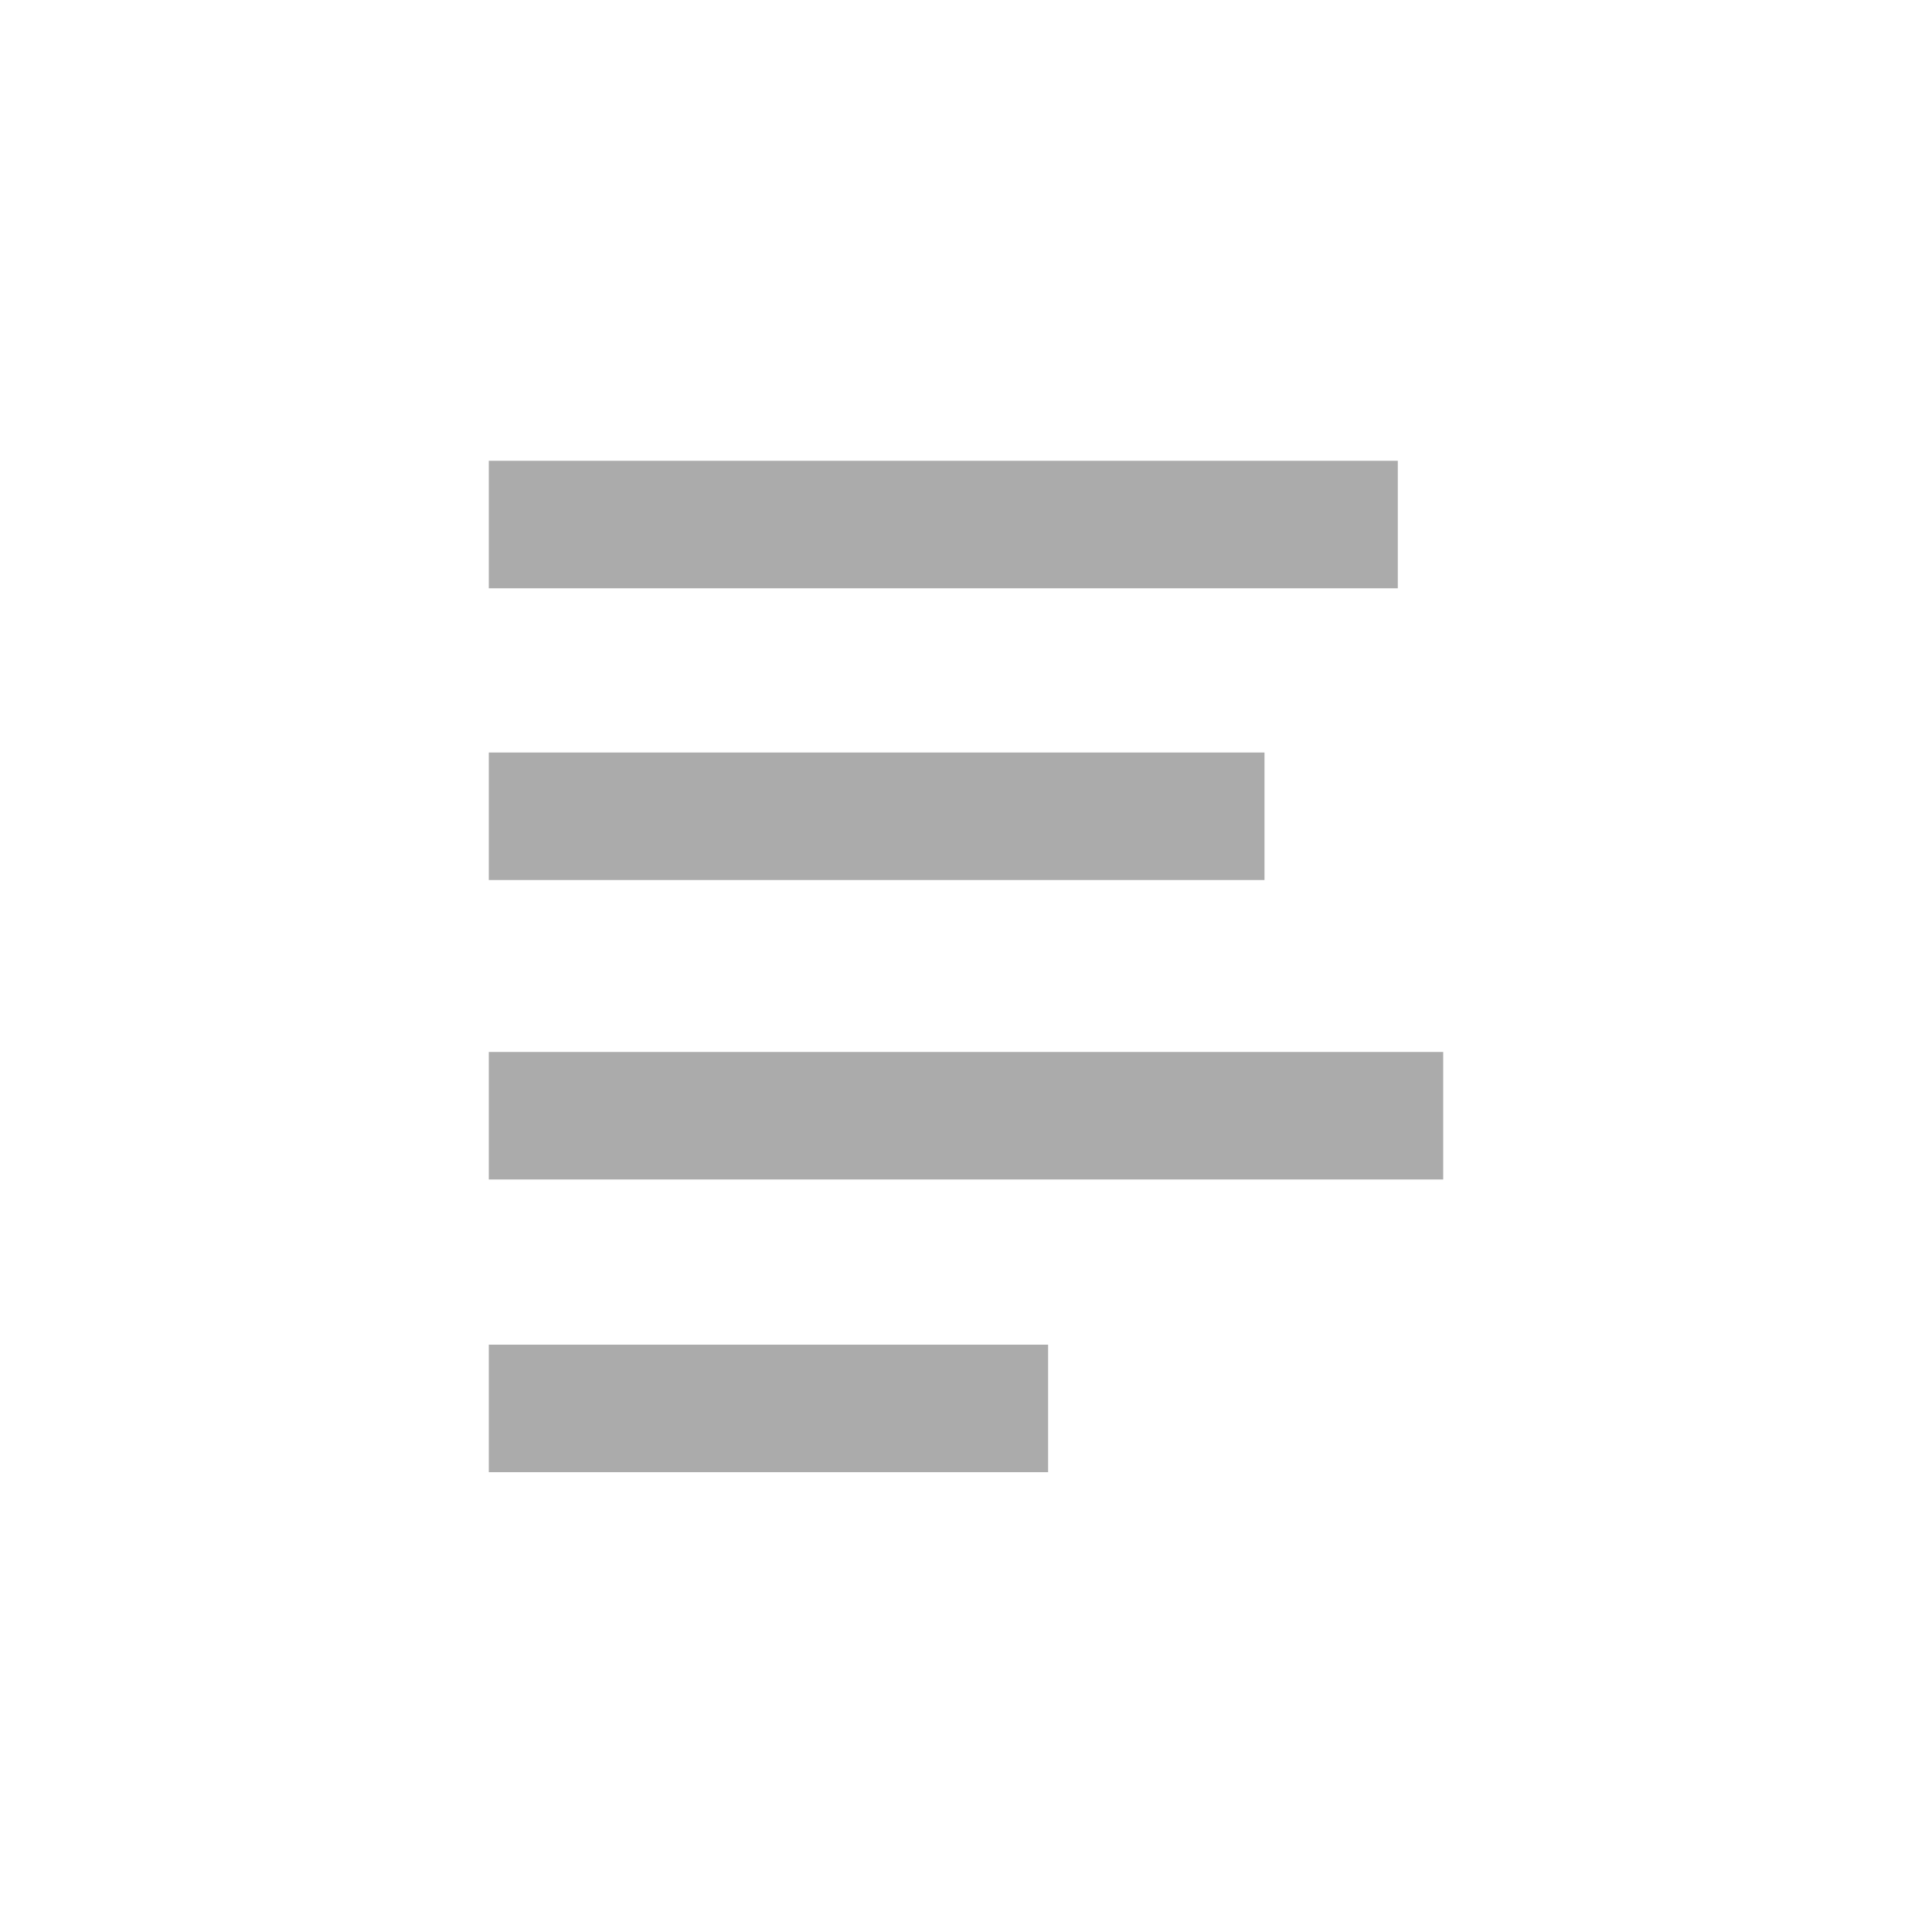
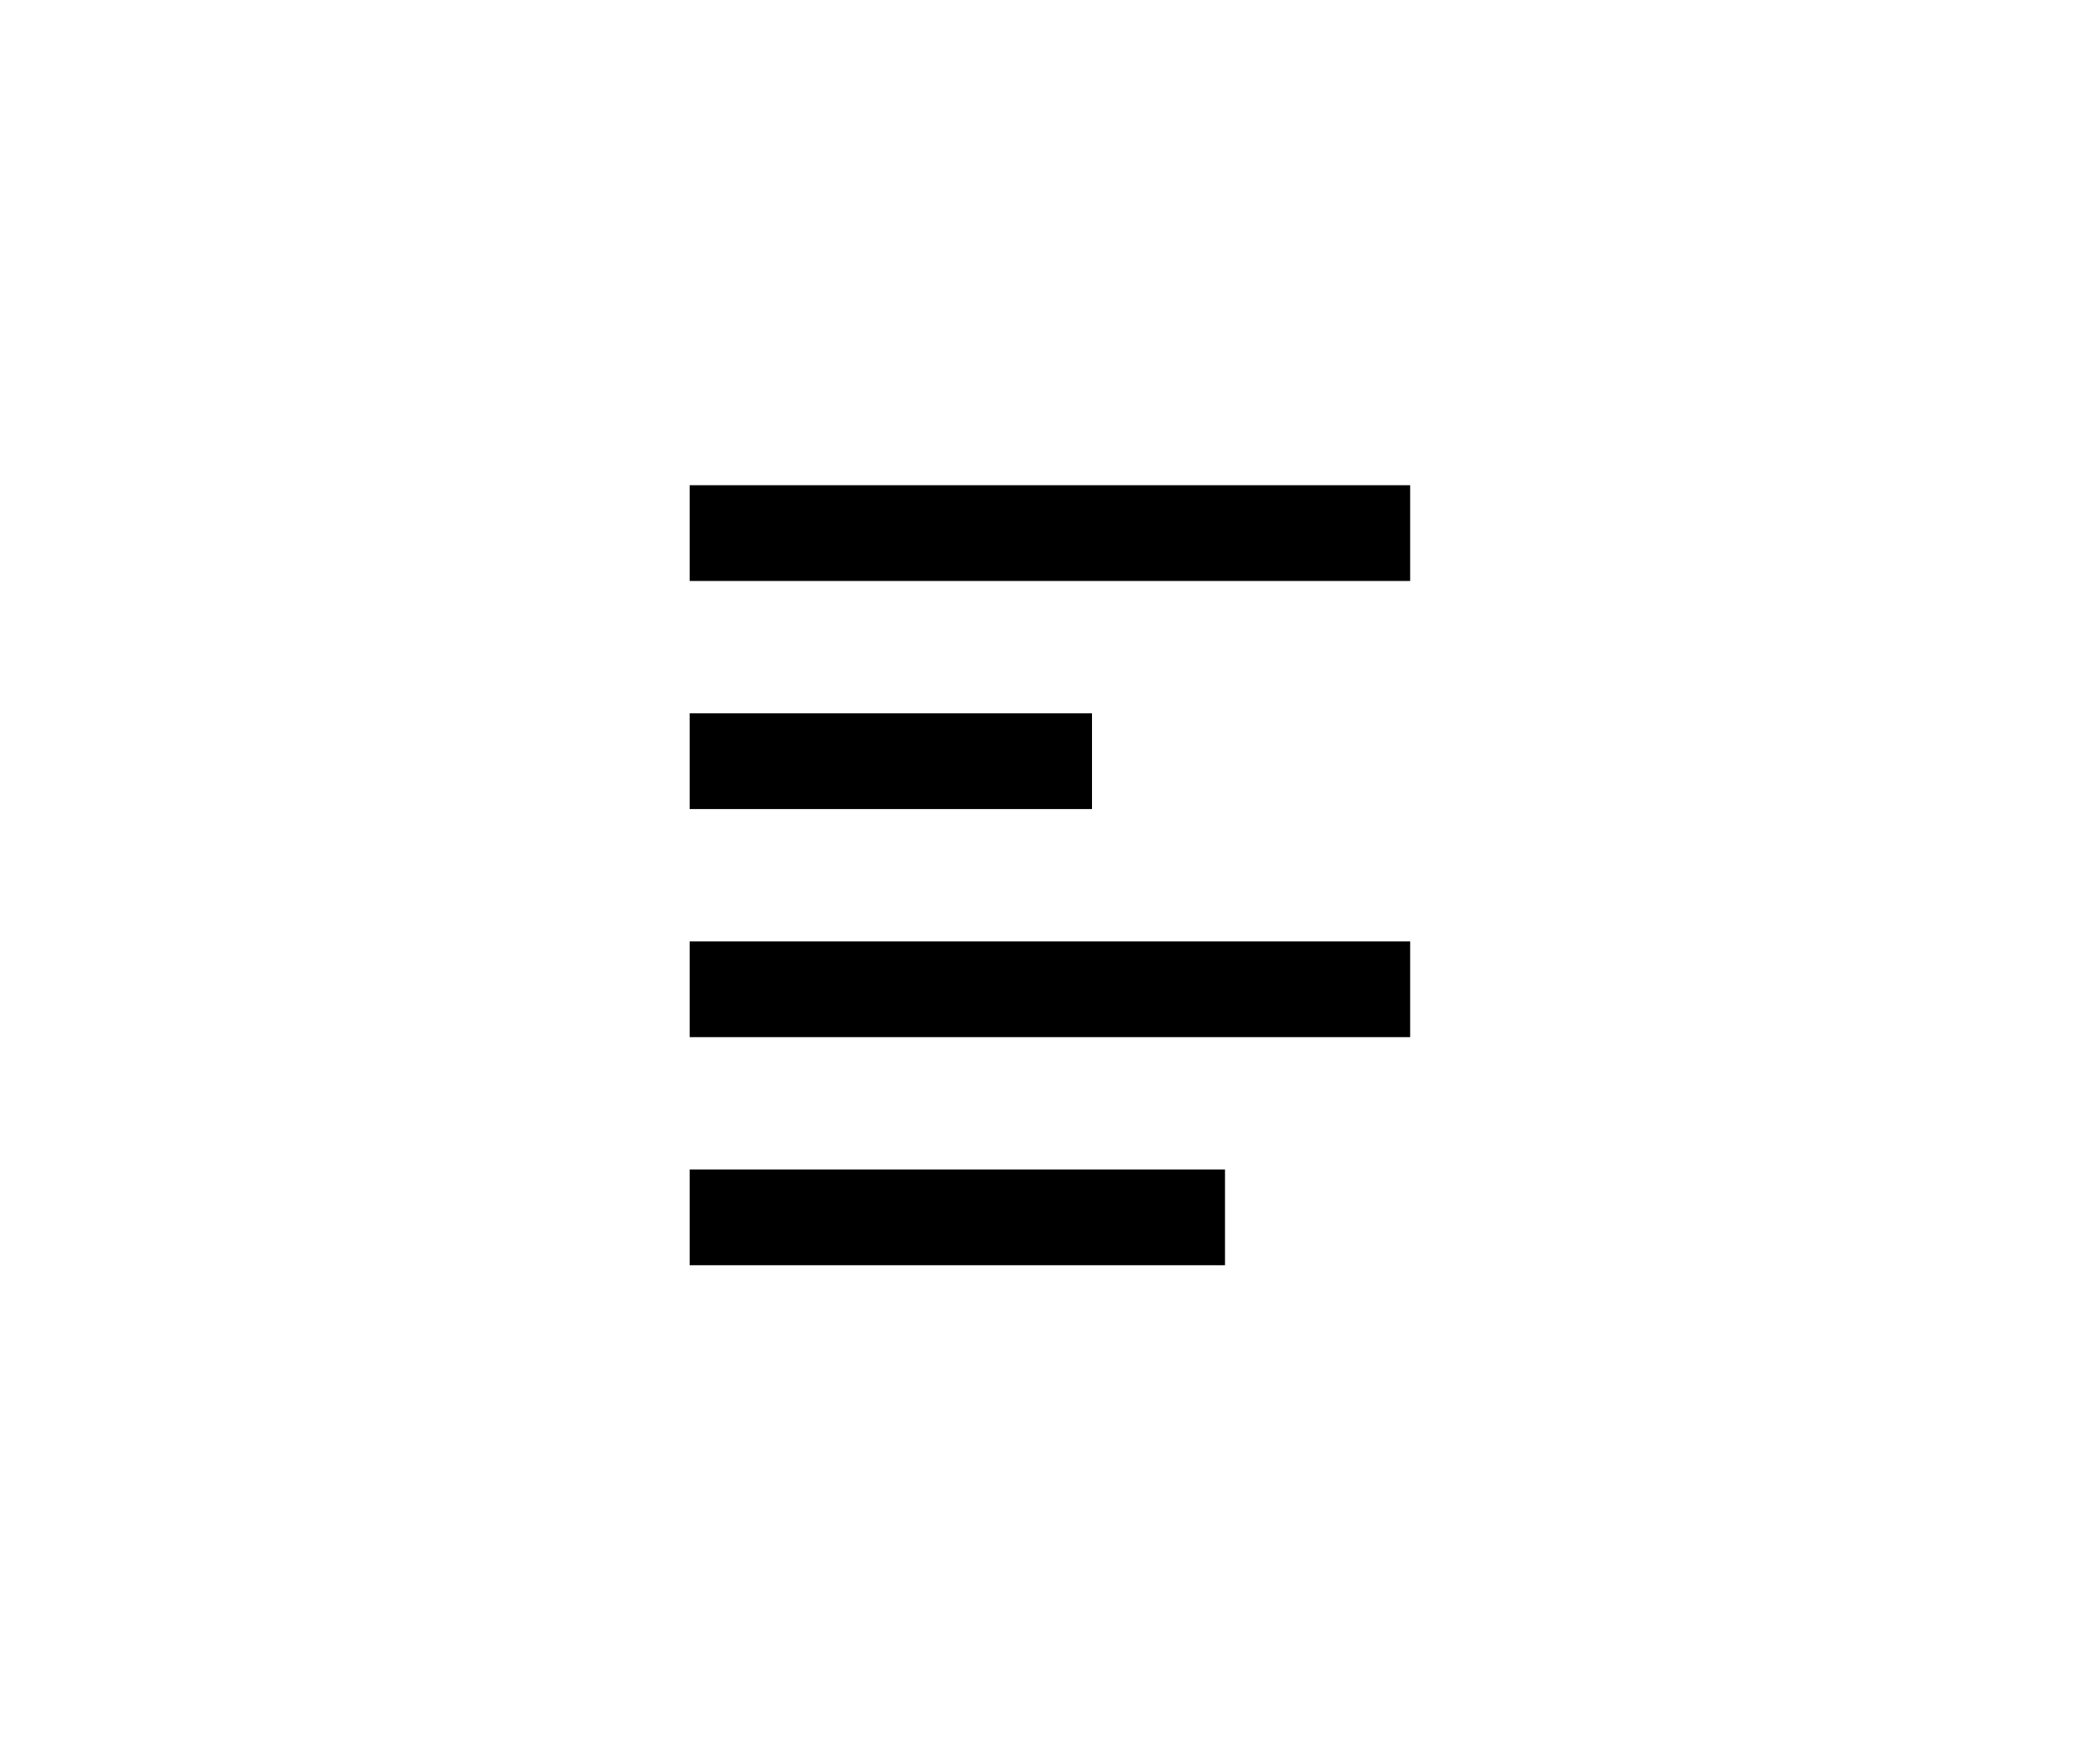
- <svg xmlns="http://www.w3.org/2000/svg" version="1.1" id="Layer_1" x="0px" y="0px" viewBox="0 0 200 200" enable-background="new 0 0 200 200" xml:space="preserve">
-   <path fill="#ABABAB" d="M50.6,47.7h94.1v13.2H50.6V47.7z M50.6,77.9h80.3v13.2H50.6V77.9z M50.6,108.9h98.8v13.2H50.6V108.9z   M50.6,139.2h57.9v13.2H50.6V139.2z" />
+ <svg xmlns="http://www.w3.org/2000/svg" viewBox="0 0 1200 1000">
+   <path d="M394.1 537.8h411.7v54.7H394.1v-54.7zm0-130.3H624v54.7H394.1v-54.7zm0-130.3h411.7v54.7H394.1v-54.7zm0 390.9H700v54.7H394.1v-54.7z" />
</svg>
